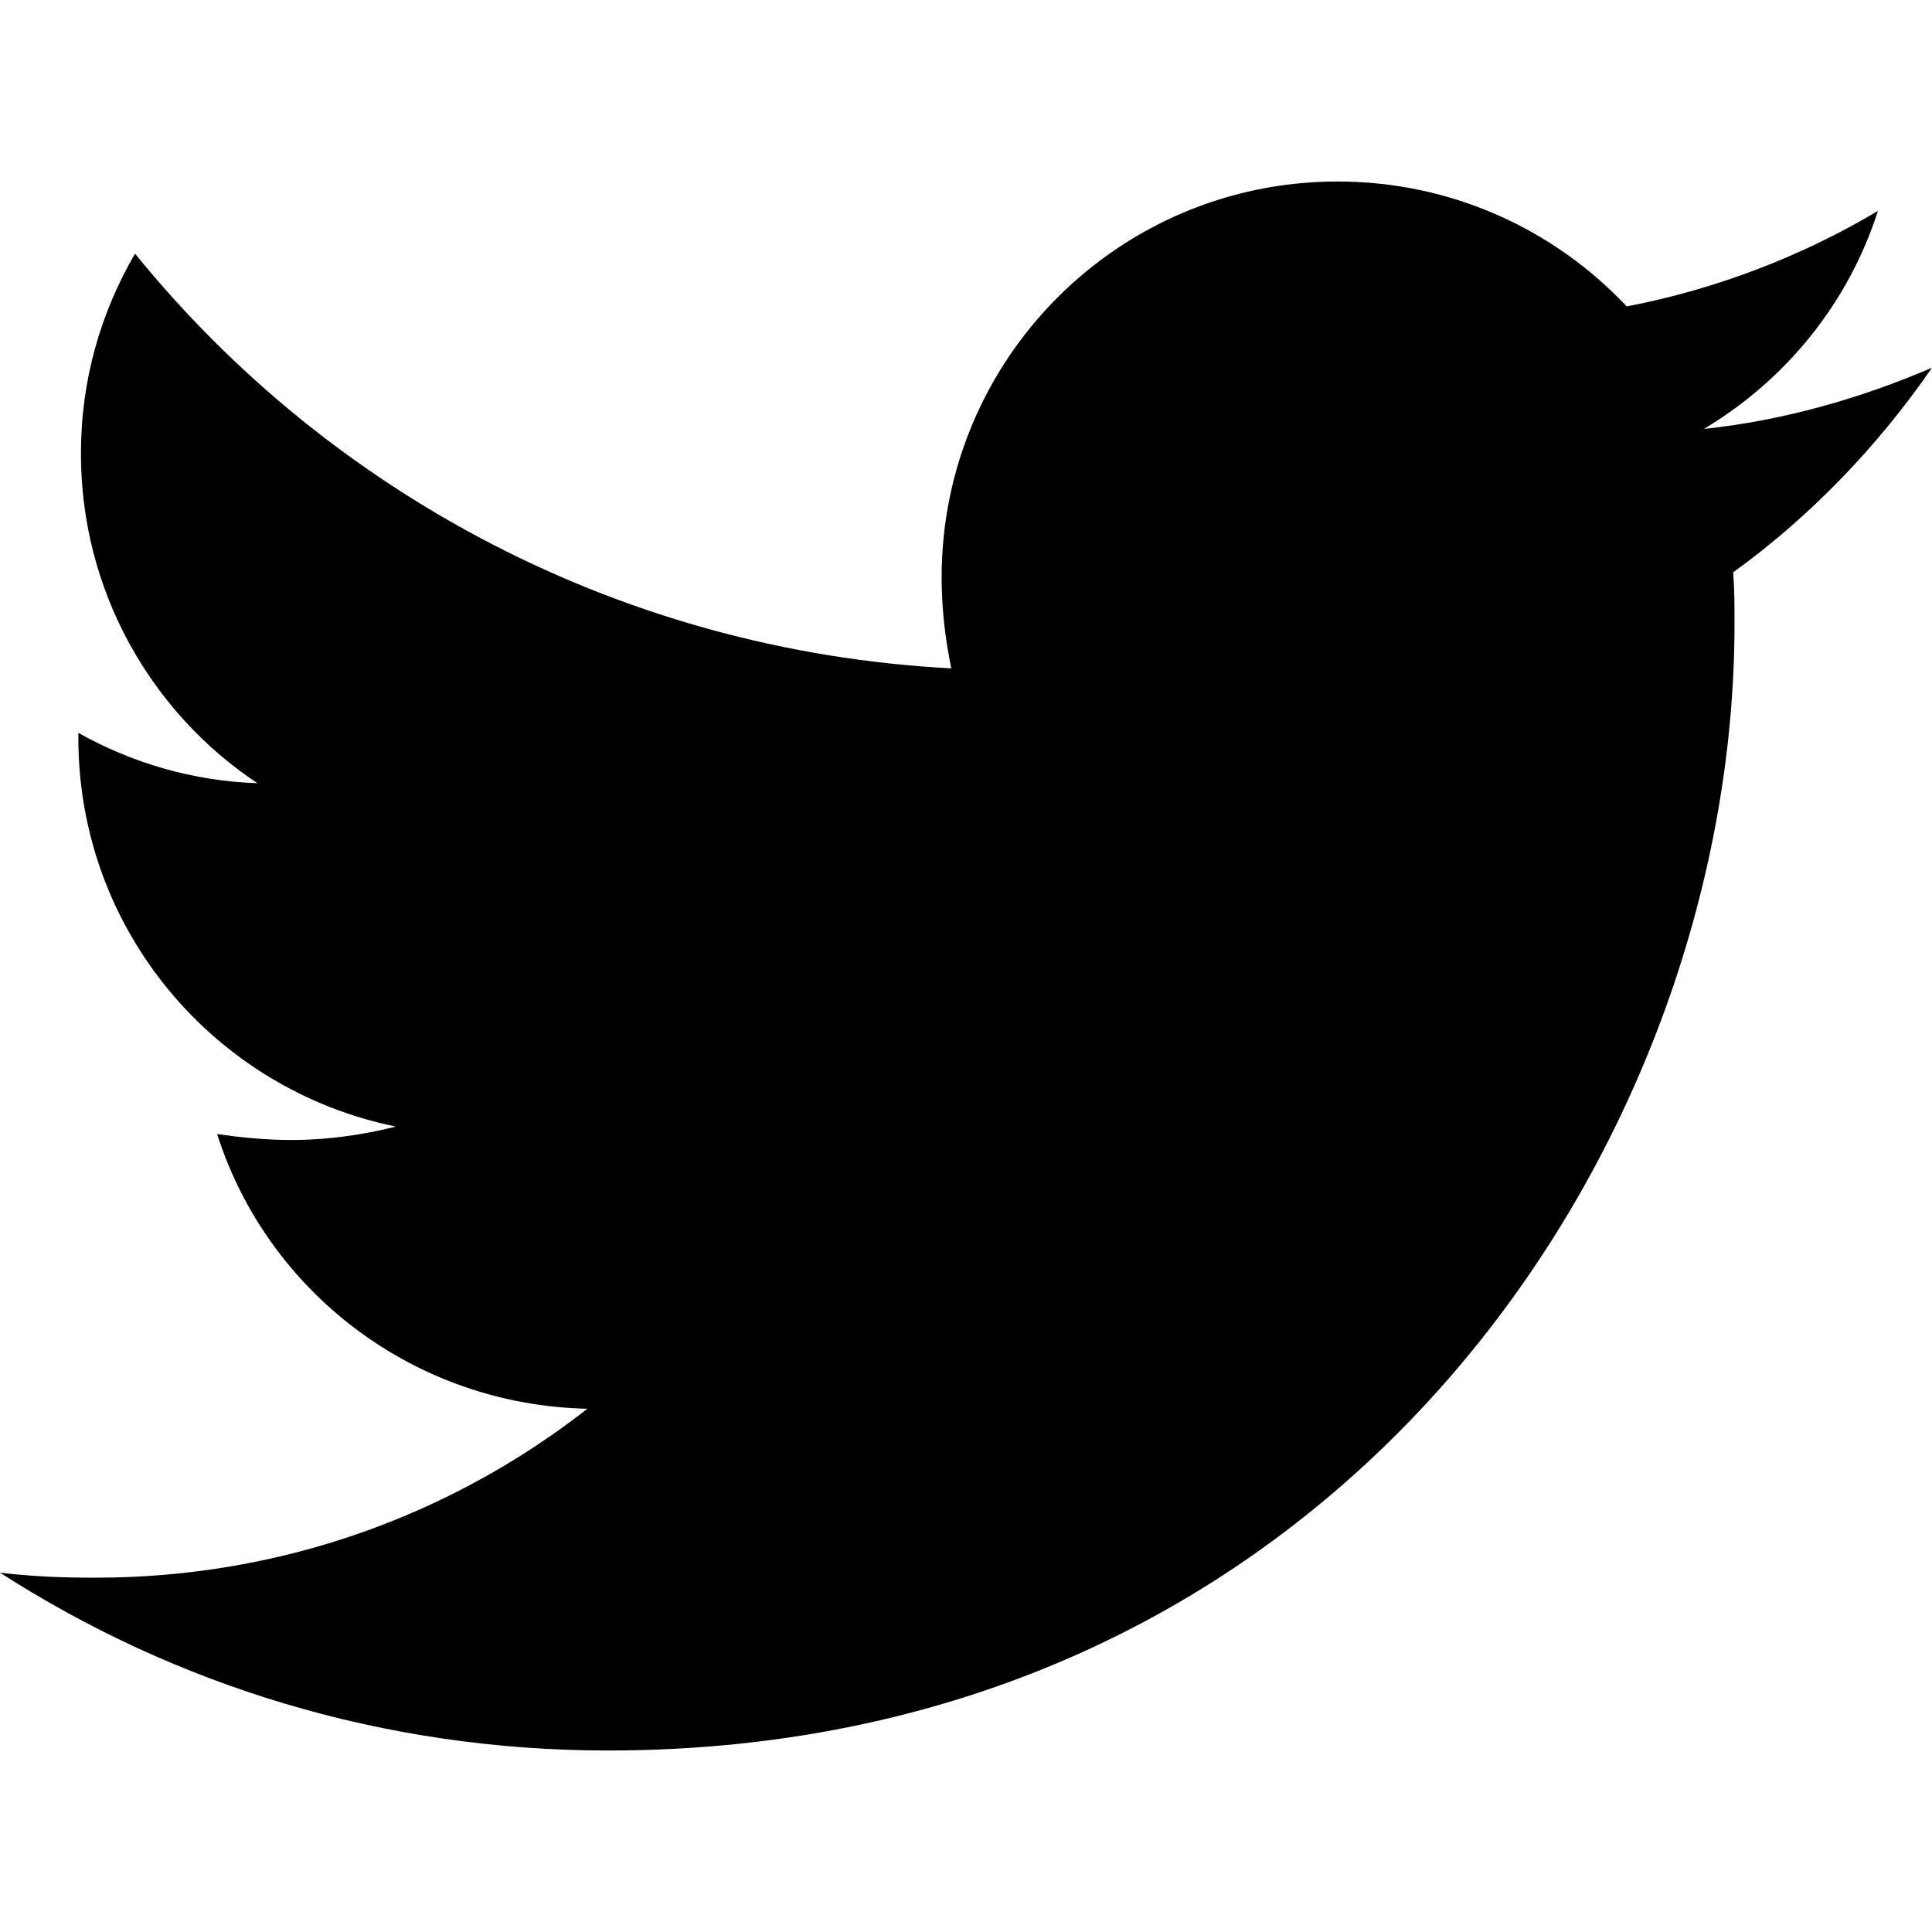
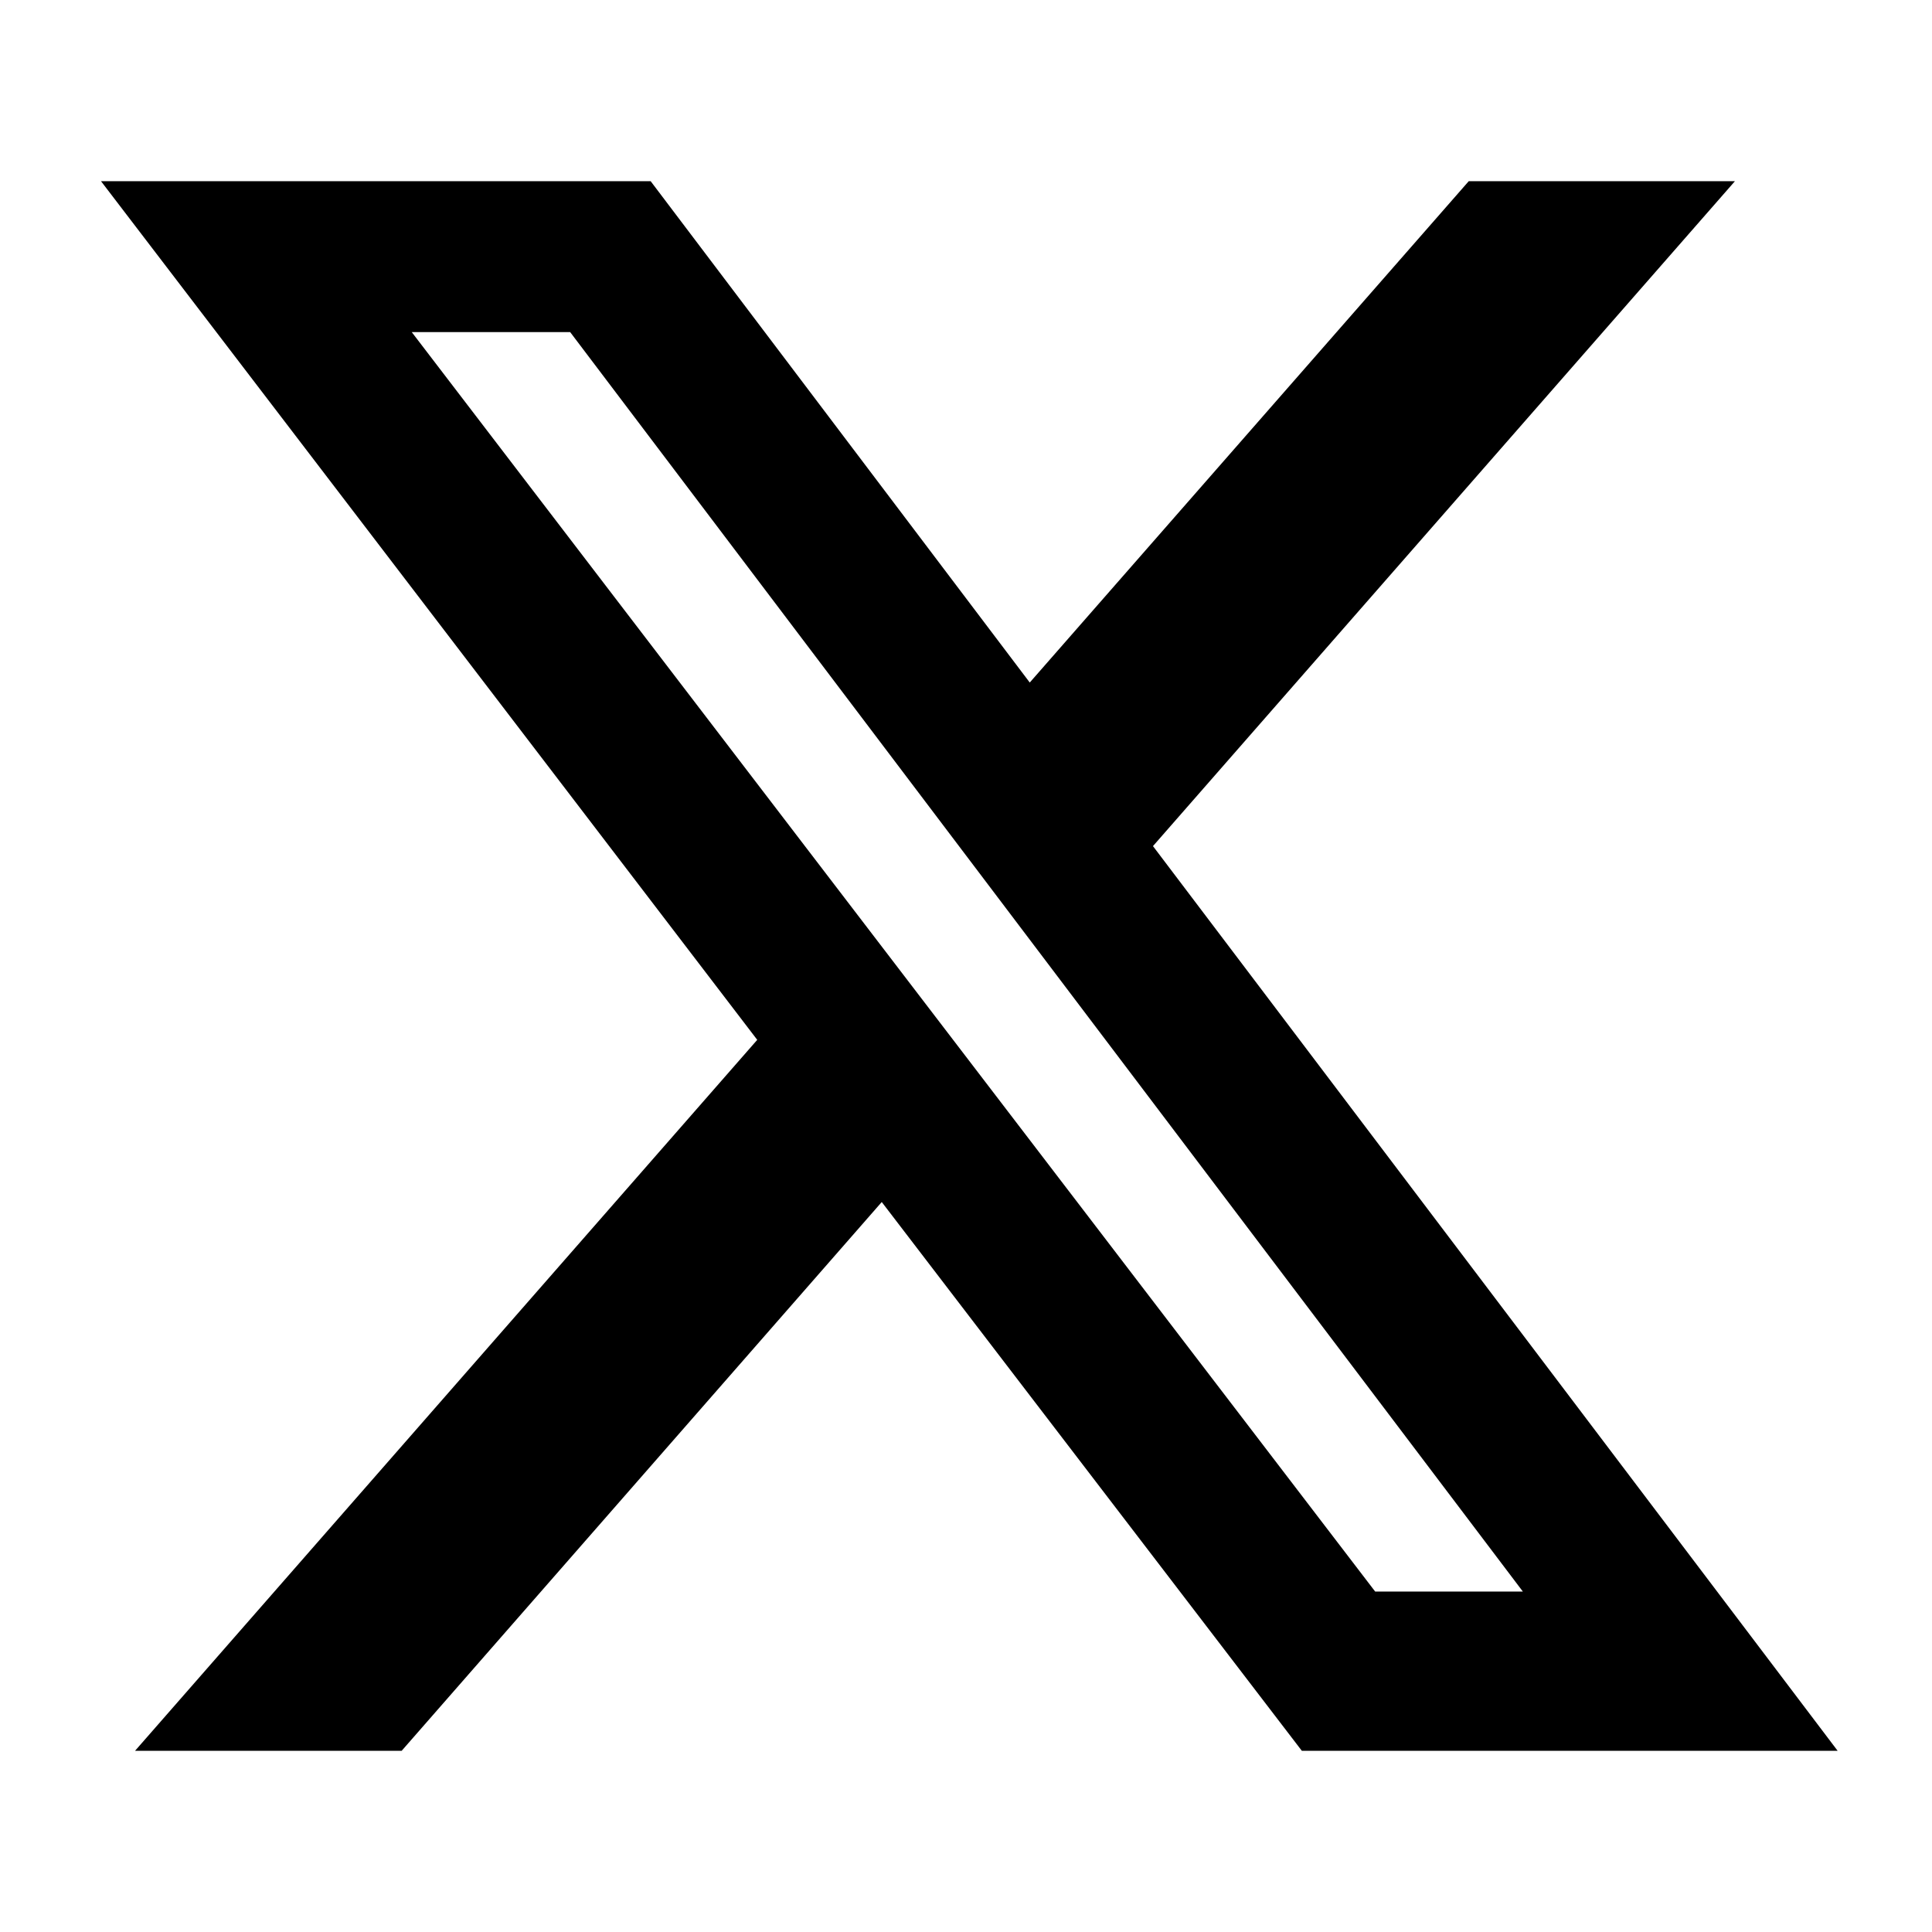
<svg xmlns="http://www.w3.org/2000/svg" width="18px" height="18px" viewBox="0 0 18 18" version="1.1">
  <g id="surface1">
-     <path style=" stroke:none;fill-rule:nonzero;fill:rgb(0%,0%,0%);fill-opacity:1;" d="M 16.148 5.332 C 16.16 5.492 16.16 5.652 16.16 5.812 C 16.16 10.691 12.449 16.309 5.664 16.309 C 3.574 16.309 1.633 15.703 0 14.652 C 0.297 14.688 0.582 14.699 0.891 14.699 C 2.617 14.699 4.203 14.117 5.473 13.125 C 3.848 13.09 2.488 12.027 2.023 10.566 C 2.25 10.598 2.477 10.621 2.719 10.621 C 3.051 10.621 3.379 10.574 3.688 10.496 C 2 10.152 0.73 8.668 0.73 6.875 L 0.73 6.828 C 1.223 7.105 1.793 7.277 2.398 7.297 C 1.406 6.637 0.754 5.504 0.754 4.227 C 0.754 3.539 0.938 2.914 1.258 2.363 C 3.074 4.602 5.801 6.066 8.863 6.227 C 8.805 5.949 8.773 5.664 8.773 5.379 C 8.773 3.348 10.418 1.691 12.461 1.691 C 13.523 1.691 14.48 2.137 15.156 2.855 C 15.988 2.695 16.789 2.387 17.496 1.965 C 17.223 2.82 16.641 3.539 15.875 3.996 C 16.617 3.918 17.336 3.711 18 3.426 C 17.496 4.156 16.871 4.809 16.148 5.332 Z M 16.148 5.332 " />
+     <path style=" stroke:none;fill-rule:nonzero;fill:rgb(0%,0%,0%);fill-opacity:1;" d="M 13.684 1.688 L 16.164 1.688 L 10.742 7.883 L 17.121 16.312 L 12.129 16.312 L 8.215 11.199 L 3.742 16.312 L 1.258 16.312 L 7.055 9.688 L 0.941 1.688 L 6.062 1.688 L 9.594 6.359 Z M 12.812 14.828 L 14.188 14.828 L 5.312 3.094 L 3.836 3.094 Z M 12.812 14.828 " />
  </g>
</svg>
